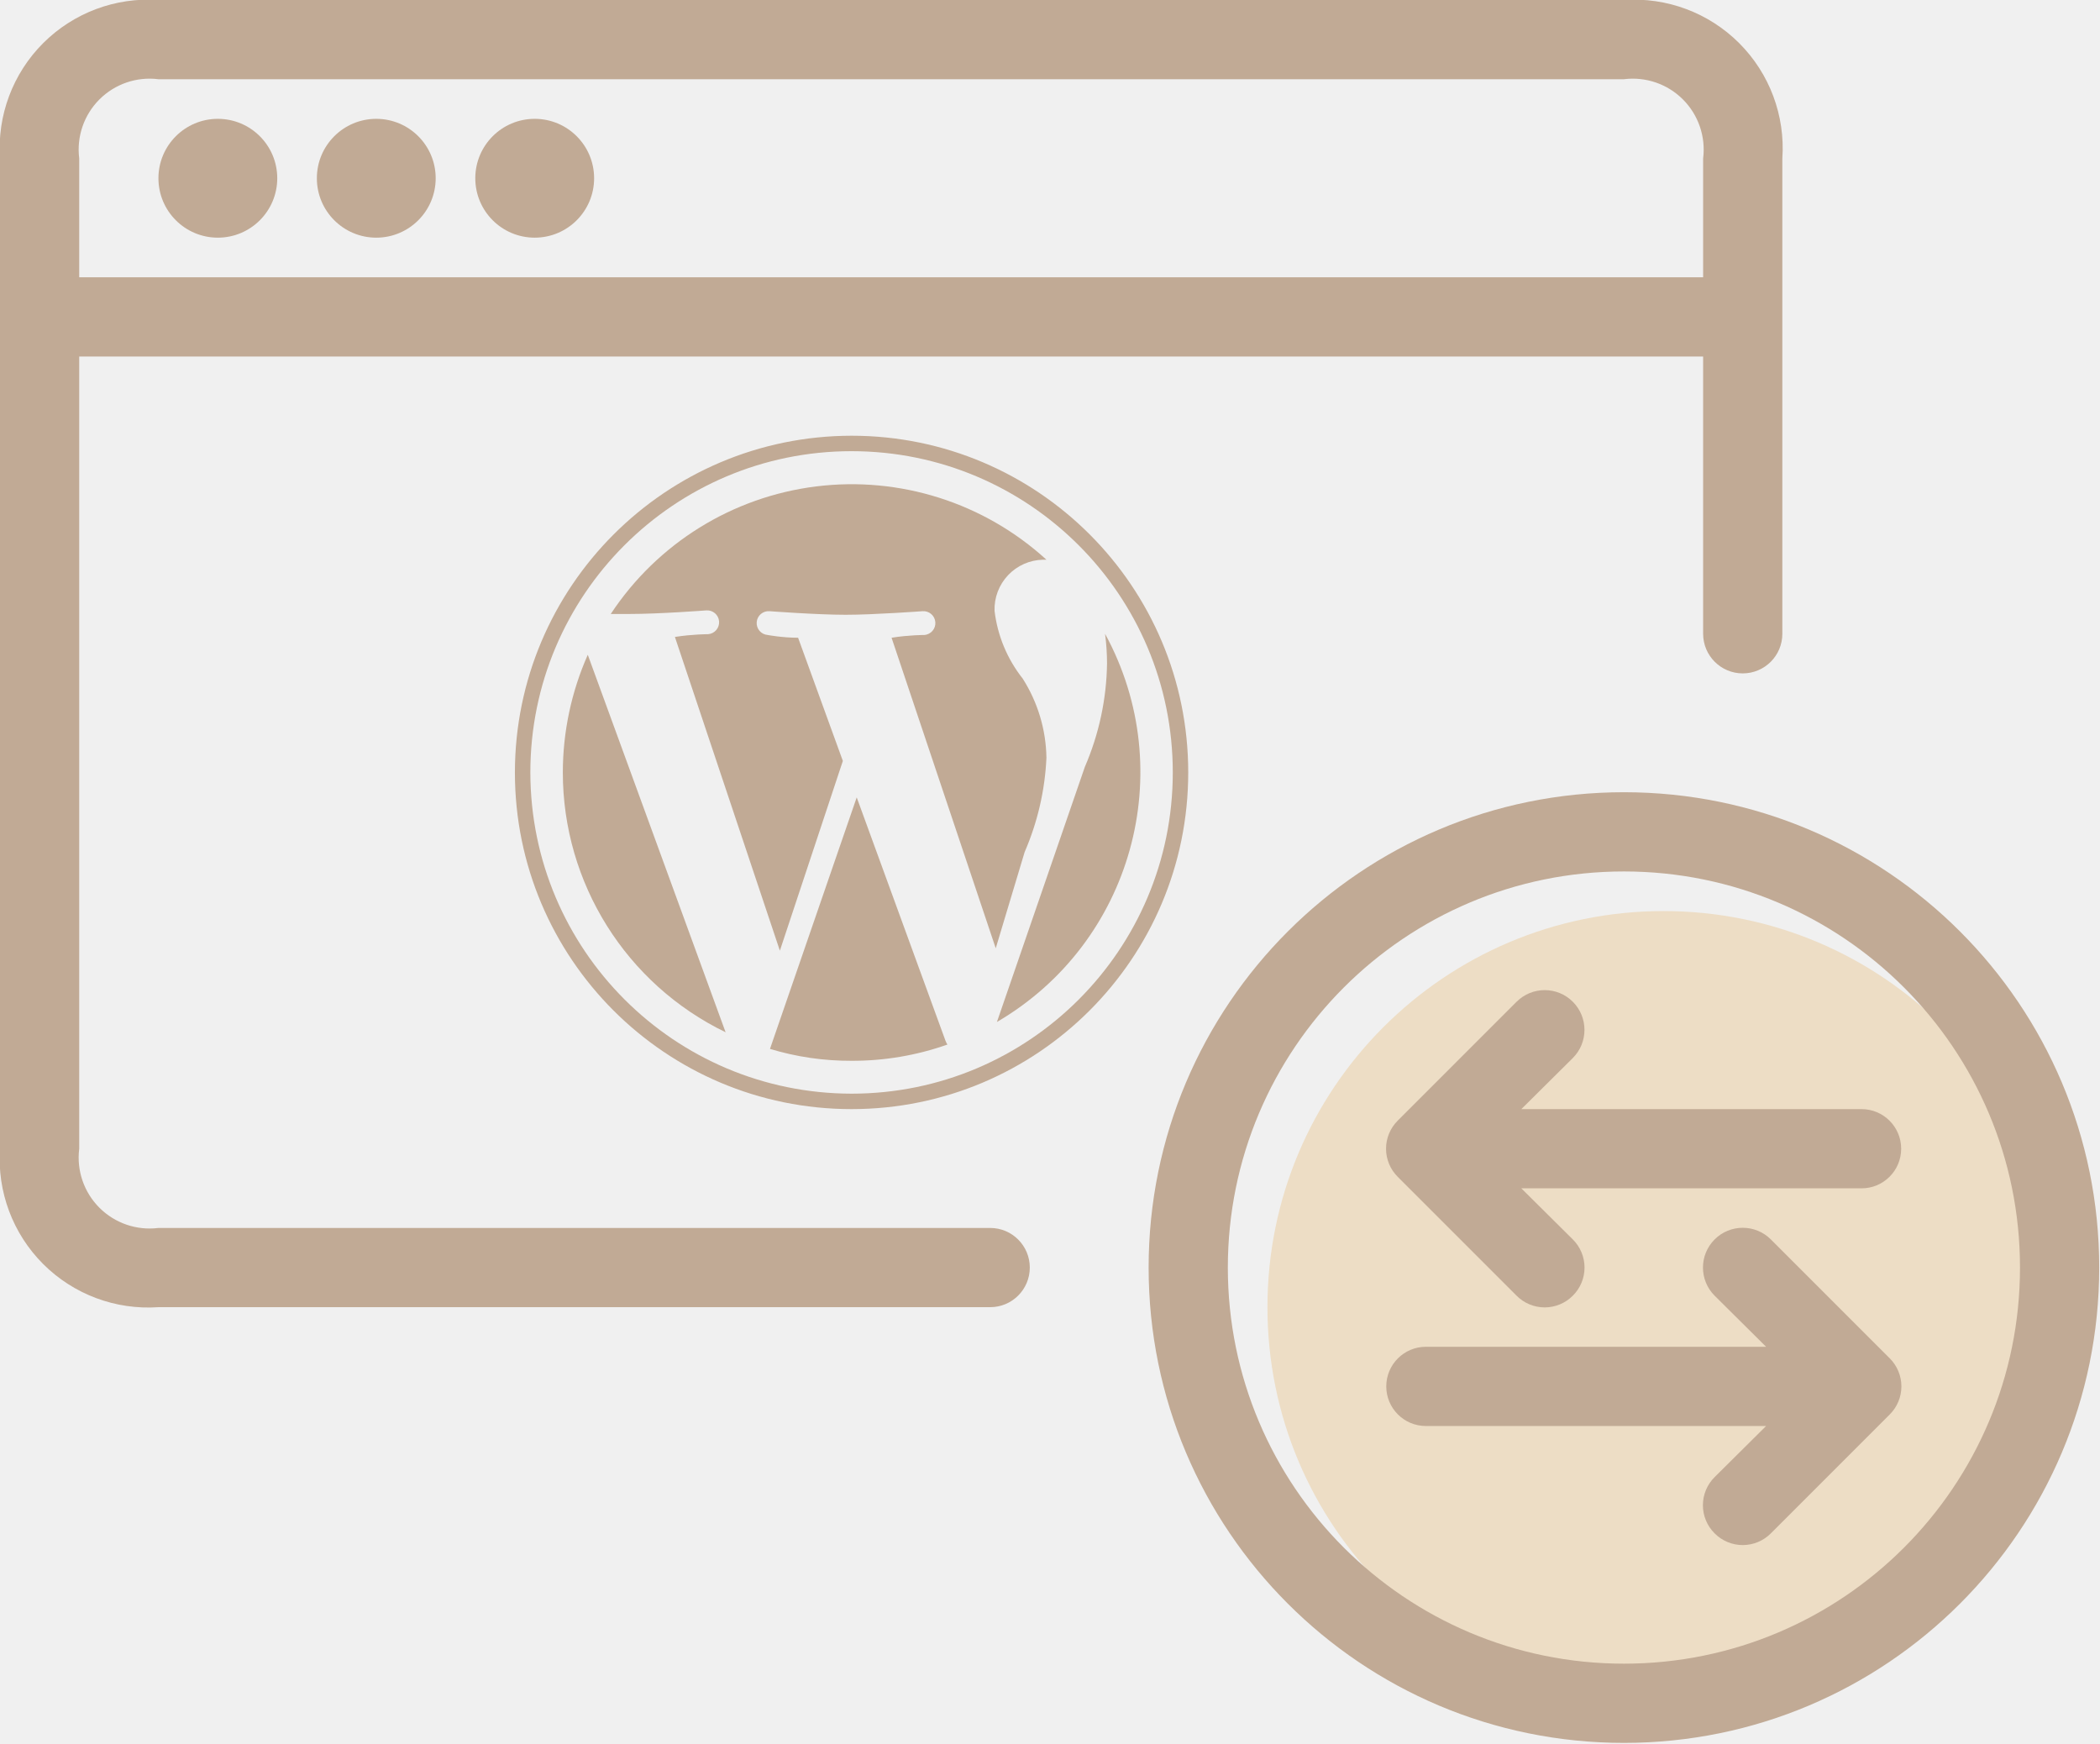
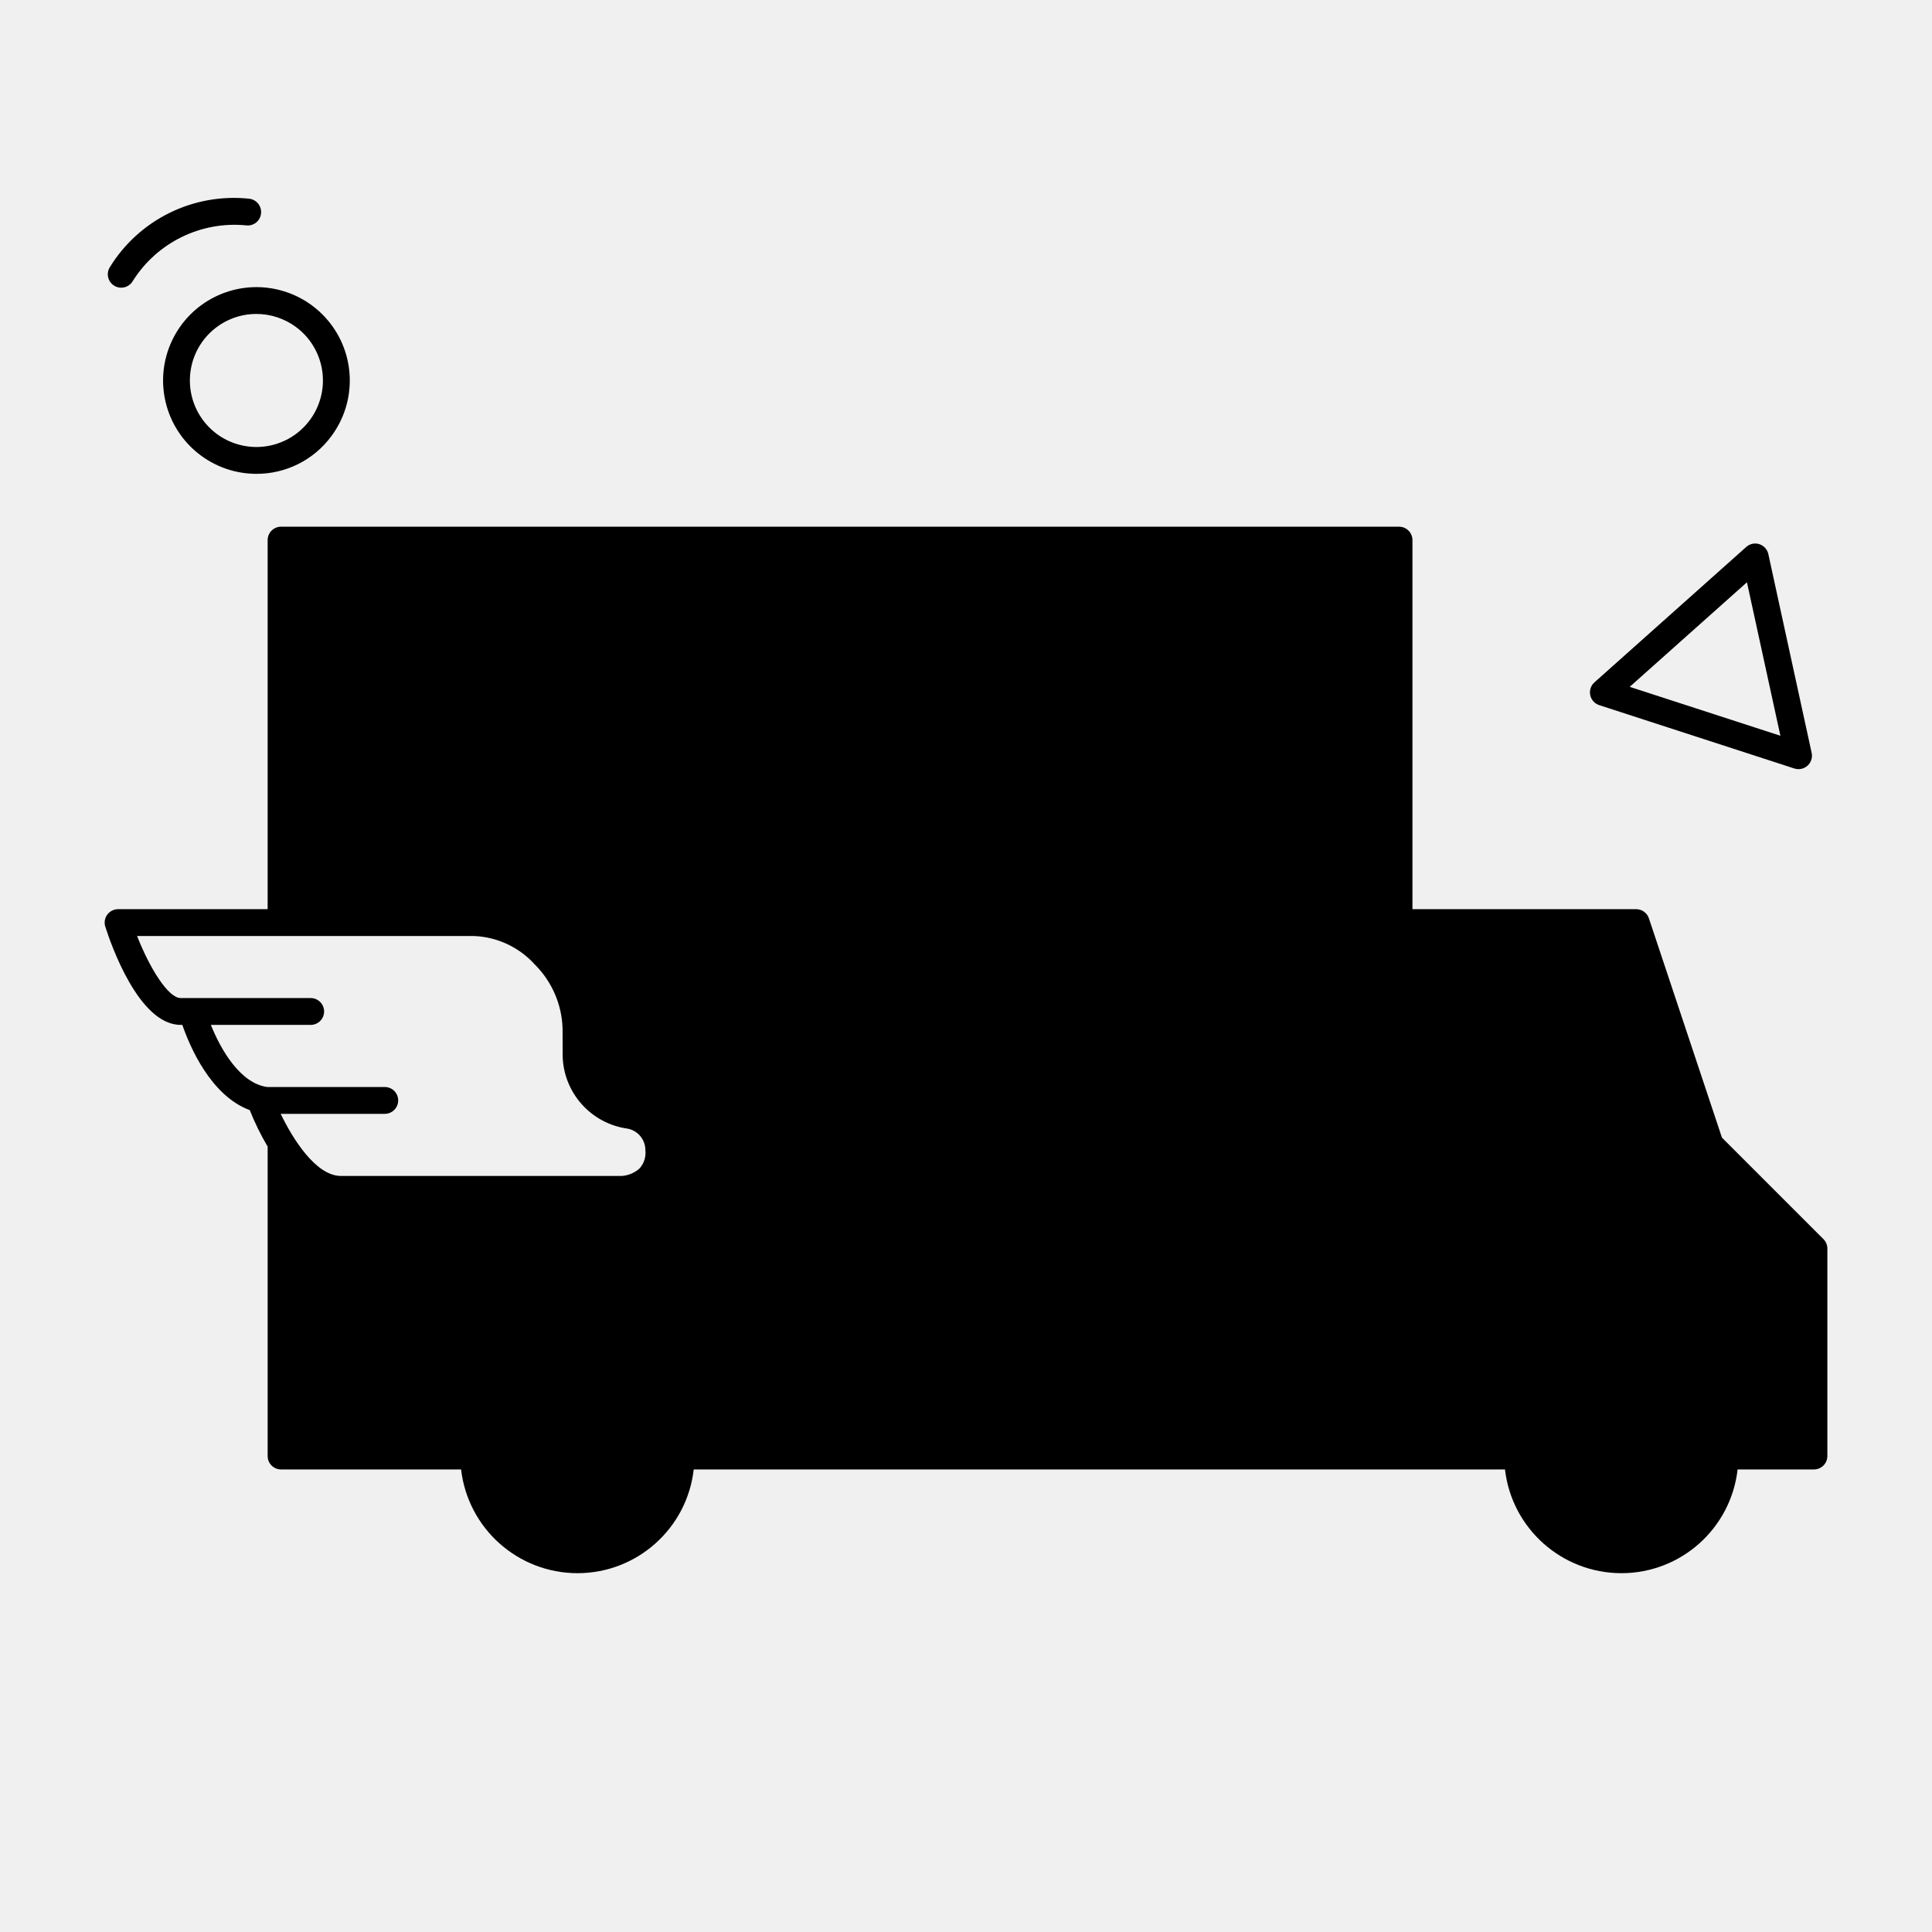
- <svg xmlns="http://www.w3.org/2000/svg" viewBox="0 0 53.02 44.02">
-   <path d="M42,0H5A3.75,3.75,0,0,0,1,4V29a3.75,3.75,0,0,0,4,4H26a1,1,0,0,0,0-2H5a1.79,1.79,0,0,1-2-2V9H44v7a1,1,0,0,0,2,0V4A3.75,3.75,0,0,0,42,0ZM3,7V4A1.79,1.79,0,0,1,5,2H42a1.79,1.79,0,0,1,2,2V7Z" transform="translate(-1)" fill="#c1aa95" />
-   <circle cx="5.5" cy="4.5" r="1.5" fill="#c1aa95" />
-   <circle cx="9.5" cy="4.5" r="1.5" fill="#c1aa95" />
-   <circle cx="13.5" cy="4.5" r="1.5" fill="#c1aa95" />
-   <path d="M15.21,19.5a7.29,7.29,0,0,0,4.11,6.56l-3.48-9.53A7.35,7.35,0,0,0,15.21,19.5Zm12.21-.37a3.83,3.83,0,0,0-.6-2,3.4,3.4,0,0,1-.71-1.71,1.25,1.25,0,0,1,1.22-1.29h.09a7.29,7.29,0,0,0-11,1.37h.47c.76,0,1.94-.09,1.94-.09a.3.3,0,0,1,.05.6s-.4,0-.84.07L20.69,24l1.59-4.79-1.13-3.11c-.4,0-.77-.07-.77-.07a.3.3,0,0,1,.05-.6s1.2.09,1.92.09,1.94-.09,1.94-.09a.3.3,0,0,1,.05.6s-.4,0-.83.07l2.63,7.84.73-2.43A6.76,6.76,0,0,0,27.42,19.13Zm-4.79,1-2.19,6.35a7,7,0,0,0,2.06.3,7.19,7.19,0,0,0,2.42-.41.47.47,0,0,1-.05-.1ZM28.9,16a5.78,5.78,0,0,1,.05.75,6.82,6.82,0,0,1-.56,2.61L26.17,25.8A7.3,7.3,0,0,0,28.9,16Z" transform="translate(-1)" fill="#c1aa95" />
-   <path d="M14,19.5A8.5,8.5,0,1,0,22.5,11,8.51,8.51,0,0,0,14,19.5Zm.39,0a8.11,8.11,0,1,1,8.11,8.11A8.12,8.12,0,0,1,14.39,19.5Z" transform="translate(-1)" fill="#c1aa95" />
-   <circle cx="42" cy="33" r="10" fill="#edddc5" />
-   <path d="M42,44A12,12,0,1,1,54,32,12,12,0,0,1,42,44Zm0-22A10,10,0,1,0,52,32,10,10,0,0,0,42,22Z" transform="translate(-1)" fill="#c1aa95" />
-   <path d="M39.29,32.71a1,1,0,0,0,1.42,0,1,1,0,0,0,0-1.42L39.41,30H48a1,1,0,0,0,0-2H39.41l1.3-1.29a1,1,0,0,0-1.42-1.42l-3,3a1,1,0,0,0,0,1.42Z" transform="translate(-1)" fill="#c1aa95" />
-   <path d="M45.71,31.29a1,1,0,0,0-1.42,1.42L45.59,34H37a1,1,0,0,0,0,2h8.59l-1.3,1.29a1,1,0,0,0,0,1.42,1,1,0,0,0,1.42,0l3-3a1,1,0,0,0,0-1.42Z" transform="translate(-1)" fill="#c1aa95" />
+ <svg xmlns="http://www.w3.org/2000/svg" viewBox="0 0 144 144">
+   <g opacity="0">
+     <rect width="144" height="144" fill="#fff" />
+   </g>
+   <path d="M127.249,84.8l-5.3-16.031H104.276V40.257H20.948V68.765H35.306c3.952-.014,7.611,3.9,7.624,7.852l.008,2.133a4.635,4.635,0,0,0,3.98,4.378,2.594,2.594,0,0,1,.932,4.781,3.537,3.537,0,0,1-1.5.736H25.366c-1.851-.026-3.378-1.8-4.418-3.491v23.371h14.36l0,.027a7.731,7.731,0,0,0,15.461-.027h62.346v.027a7.731,7.731,0,0,0,15.461-.027H135.2V93.063Z" class="sgmaincolor" />
+   <path d="M135.908,92.356l-7.564-7.564L122.9,68.448a1,1,0,0,0-.948-.683H105.276V40.257a1,1,0,0,0-1-1H20.948a1,1,0,0,0-1,1V67.765H8.8a1,1,0,0,0-.953,1.3c.388,1.224,2.48,7.324,5.617,7.324h.125c.551,1.594,2.109,5.273,5.026,6.353a19.338,19.338,0,0,0,1.334,2.717v23.065a1,1,0,0,0,1,1H34.367a8.74,8.74,0,0,0,8.67,7.732h.031a8.72,8.72,0,0,0,8.638-7.732h60.466a8.741,8.741,0,0,0,8.67,7.732h.032a8.718,8.718,0,0,0,8.637-7.732h5.69a1,1,0,0,0,1-1V93.063A1,1,0,0,0,135.908,92.356ZM20.92,83.019h7.759a1,1,0,1,0,0-2H19.908c-2.024-.283-3.465-2.817-4.191-4.629l7.44,0a1,1,0,0,0,0-2l-9.689,0h0c-.928,0-2.3-2.207-3.251-4.625H35.327A6.463,6.463,0,0,1,39.873,71.9a7.033,7.033,0,0,1,2.057,4.725l.008,2.133a5.606,5.606,0,0,0,4.826,5.362,1.629,1.629,0,0,1,1.339,1.6,1.754,1.754,0,0,1-.42,1.353,2.184,2.184,0,0,1-1.332.575H25.379C23.536,87.62,21.824,84.893,20.92,83.019Zm26.894,30.25a6.688,6.688,0,0,1-4.754,1.988h-.023a6.732,6.732,0,0,1-.023-13.463h.024a6.732,6.732,0,0,1,4.776,11.475ZM43.037,99.794h-.031a8.741,8.741,0,0,0-8.637,7.731H21.948V88.042a5.109,5.109,0,0,0,3.418,1.6H46.355a4.122,4.122,0,0,0,2.771-1.191A3.739,3.739,0,0,0,50.1,85.64a3.606,3.606,0,0,0-3.029-3.5,3.64,3.64,0,0,1-3.134-3.394l-.008-2.133a9.043,9.043,0,0,0-2.613-6.1,8.464,8.464,0,0,0-5.987-2.747H21.948V41.257h81.328v66.268H51.708A8.742,8.742,0,0,0,43.037,99.794Zm82.583,13.475a6.688,6.688,0,0,1-4.754,1.988h-.024a6.732,6.732,0,0,1-.022-13.463h.023a6.732,6.732,0,0,1,4.777,11.475Zm8.581-5.744h-4.688a8.724,8.724,0,0,0-8.67-7.731h-.031a8.741,8.741,0,0,0-8.637,7.731h-6.9V69.765h15.951l4.856,14.567H112.007a1,1,0,0,0,0,2h15.049l7.145,7.145Z" />
+   <path d="M74.693,46.44A22.768,22.768,0,1,0,97.461,69.207,22.792,22.792,0,0,0,74.693,46.44ZM54.224,69.207A20.389,20.389,0,0,1,56,60.876L65.761,87.63A20.473,20.473,0,0,1,54.224,69.207ZM74.693,89.678a20.448,20.448,0,0,1-5.783-.834L75.053,71l6.292,17.238a1.921,1.921,0,0,0,.146.282A20.431,20.431,0,0,1,74.693,89.678ZM77.515,59.61c1.232-.065,2.342-.2,2.342-.2a.846.846,0,0,0-.13-1.687s-3.316.26-5.456.26c-2.012,0-5.391-.26-5.391-.26a.846.846,0,0,0-.13,1.687s1.044.13,2.147.2l3.189,8.738-4.48,13.435L62.152,59.61c1.233-.065,2.342-.2,2.342-.2a.846.846,0,0,0-.131-1.687s-3.315.26-5.455.26c-.384,0-.837-.009-1.318-.025a20.464,20.464,0,0,1,30.926-3.851c-.088-.006-.174-.017-.265-.017a3.545,3.545,0,0,0-3.437,3.633c0,1.687.973,3.114,2.011,4.8a10.787,10.787,0,0,1,1.687,5.646c0,1.751-.674,3.784-1.557,6.617l-2.043,6.822Zm15.141-.223A20.473,20.473,0,0,1,84.985,86.9l6.252-18.077a19.322,19.322,0,0,0,1.557-7.331A15.7,15.7,0,0,0,92.656,59.387Z" />
+   <path d="M19.1,35.317a6.958,6.958,0,1,1,5.592-2.8A6.917,6.917,0,0,1,19.1,35.317ZM19.114,23.4a4.958,4.958,0,1,0,2.956.98A4.959,4.959,0,0,0,19.114,23.4Z" />
+   <path d="M9.034,21.443a1,1,0,0,1-.857-1.514,10.861,10.861,0,0,1,10.4-5.118,1,1,0,0,1,.878,1.108.99.99,0,0,1-1.109.878,8.957,8.957,0,0,0-8.457,4.161A1,1,0,0,1,9.034,21.443Z" />
+   <path d="M134.048,57.328a.959.959,0,0,1-.308-.049L119.2,52.558a1,1,0,0,1-.358-1.7l11.316-10.094a1,1,0,0,1,1.643.533l3.229,14.816a1,1,0,0,1-.977,1.213Zm-12.579-6.135L132.7,54.839,130.207,43.4Z" />
</svg>
